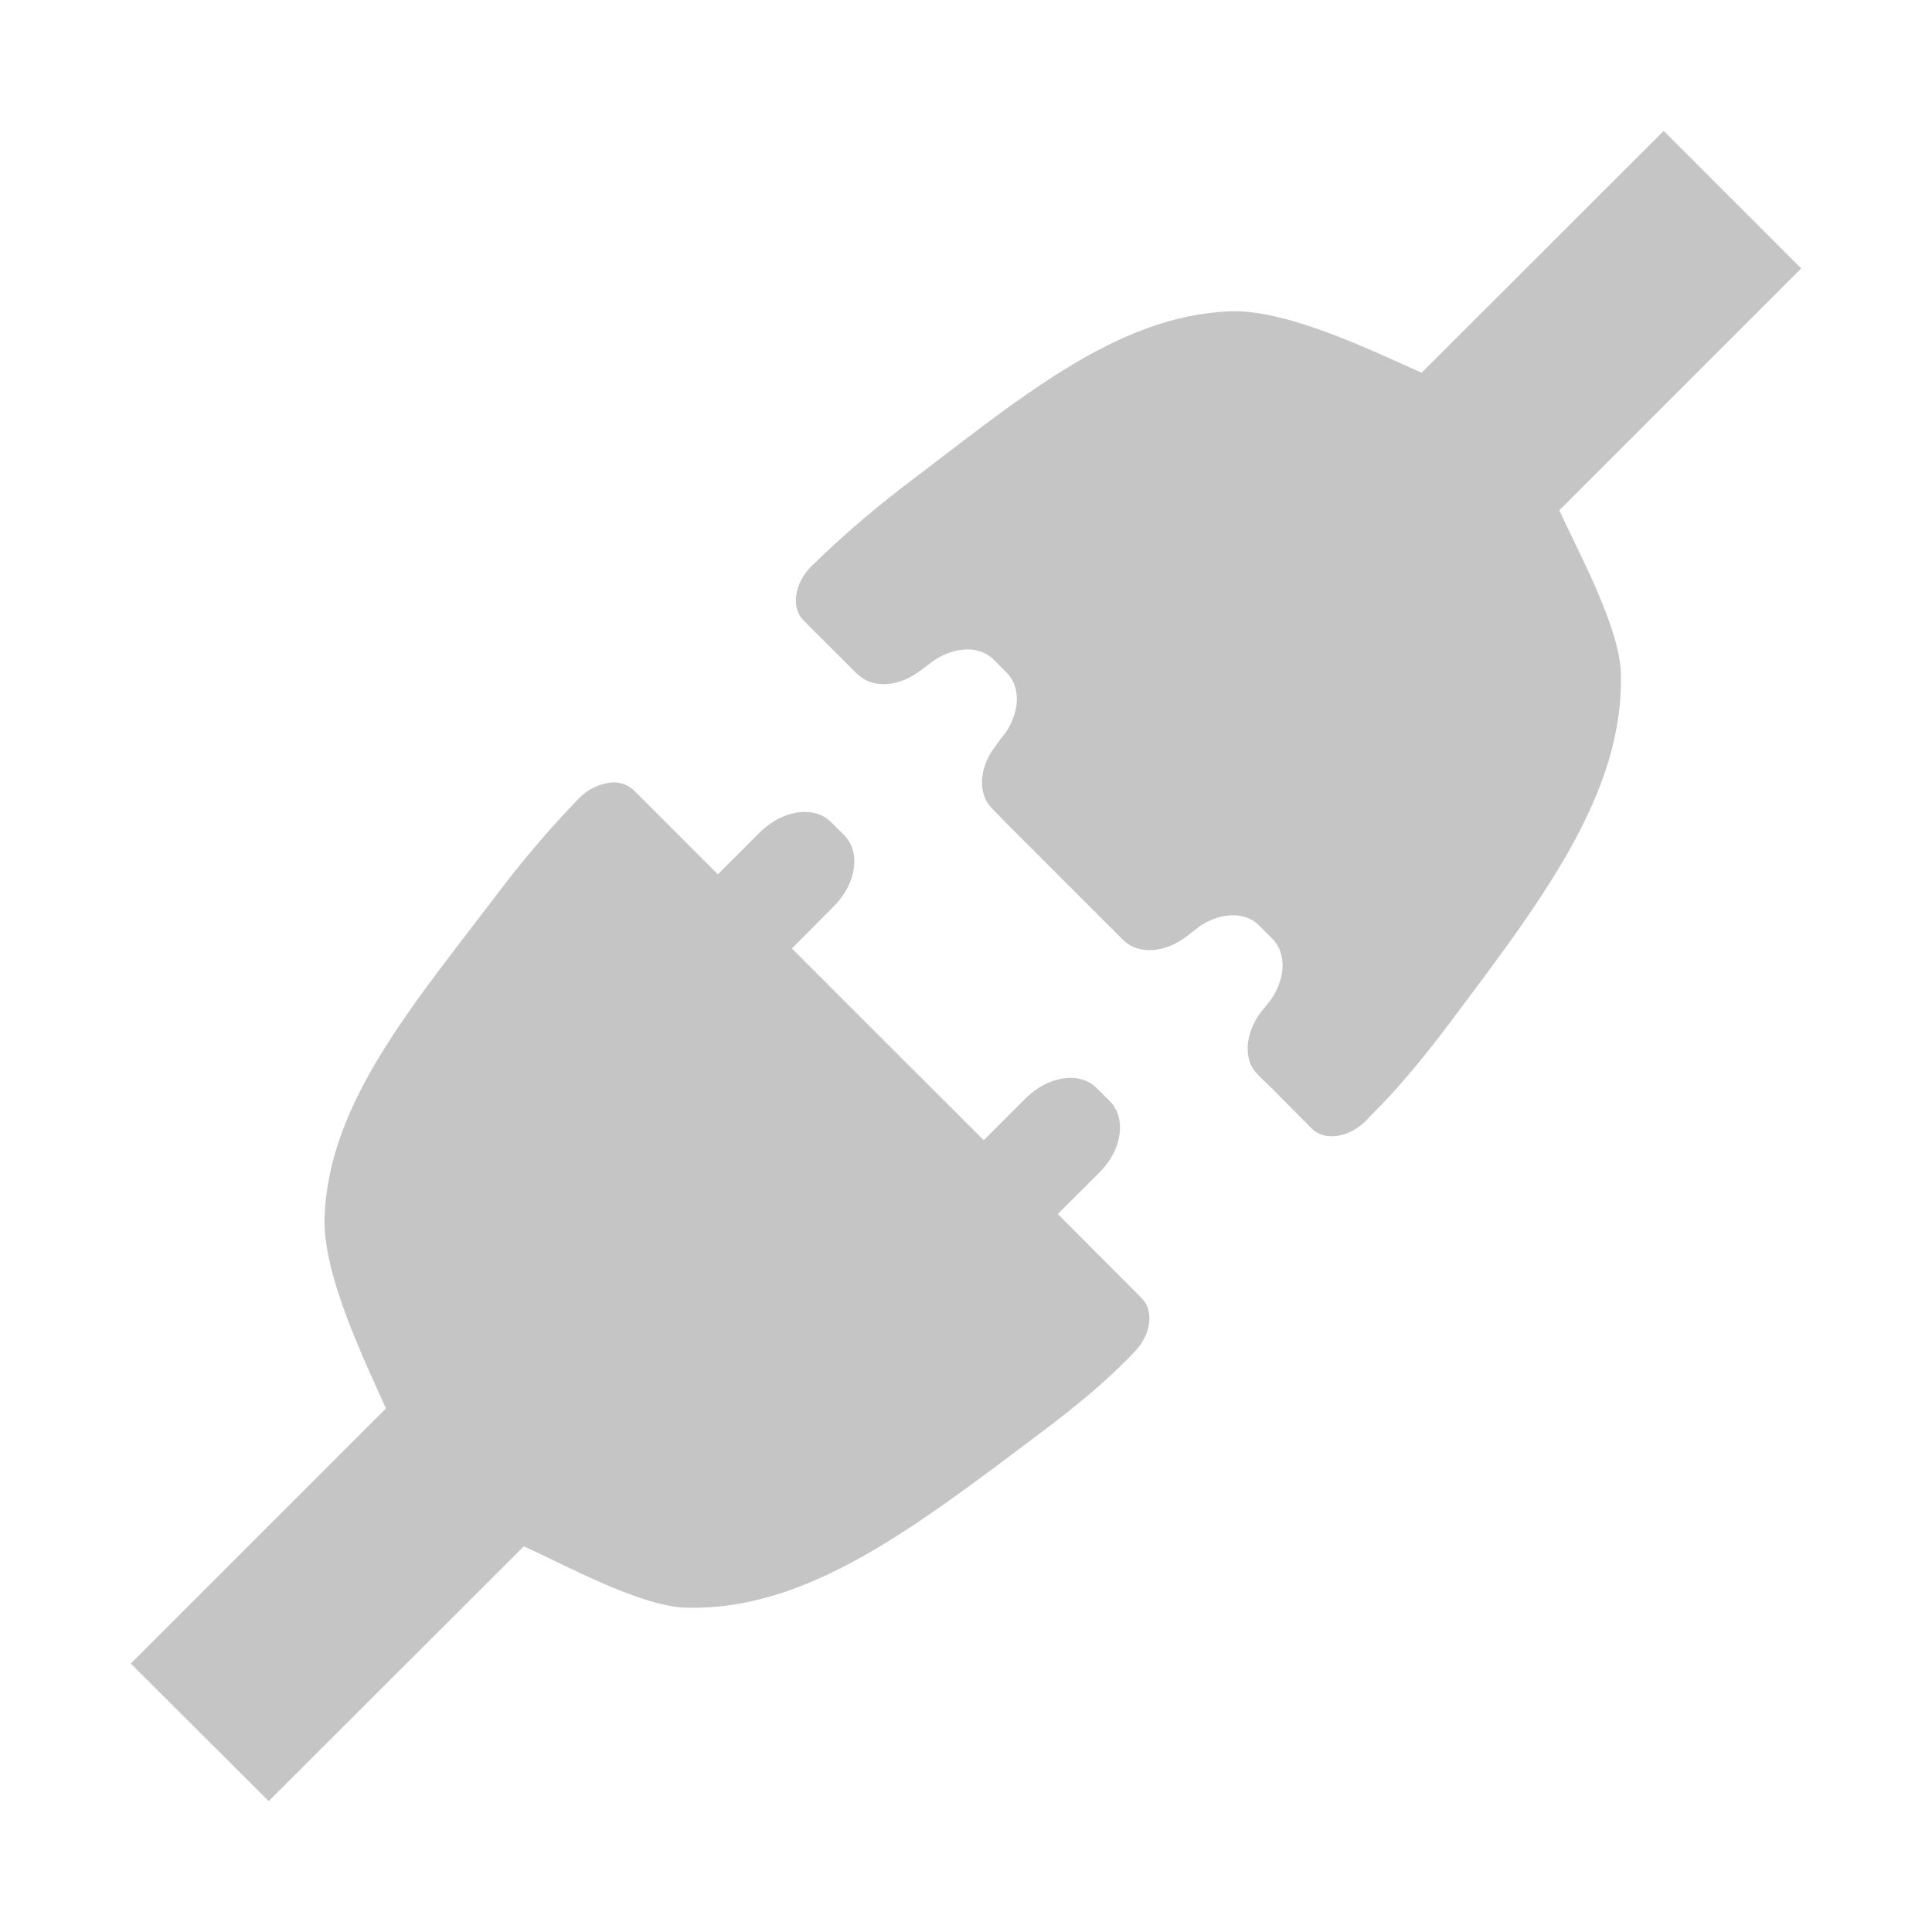
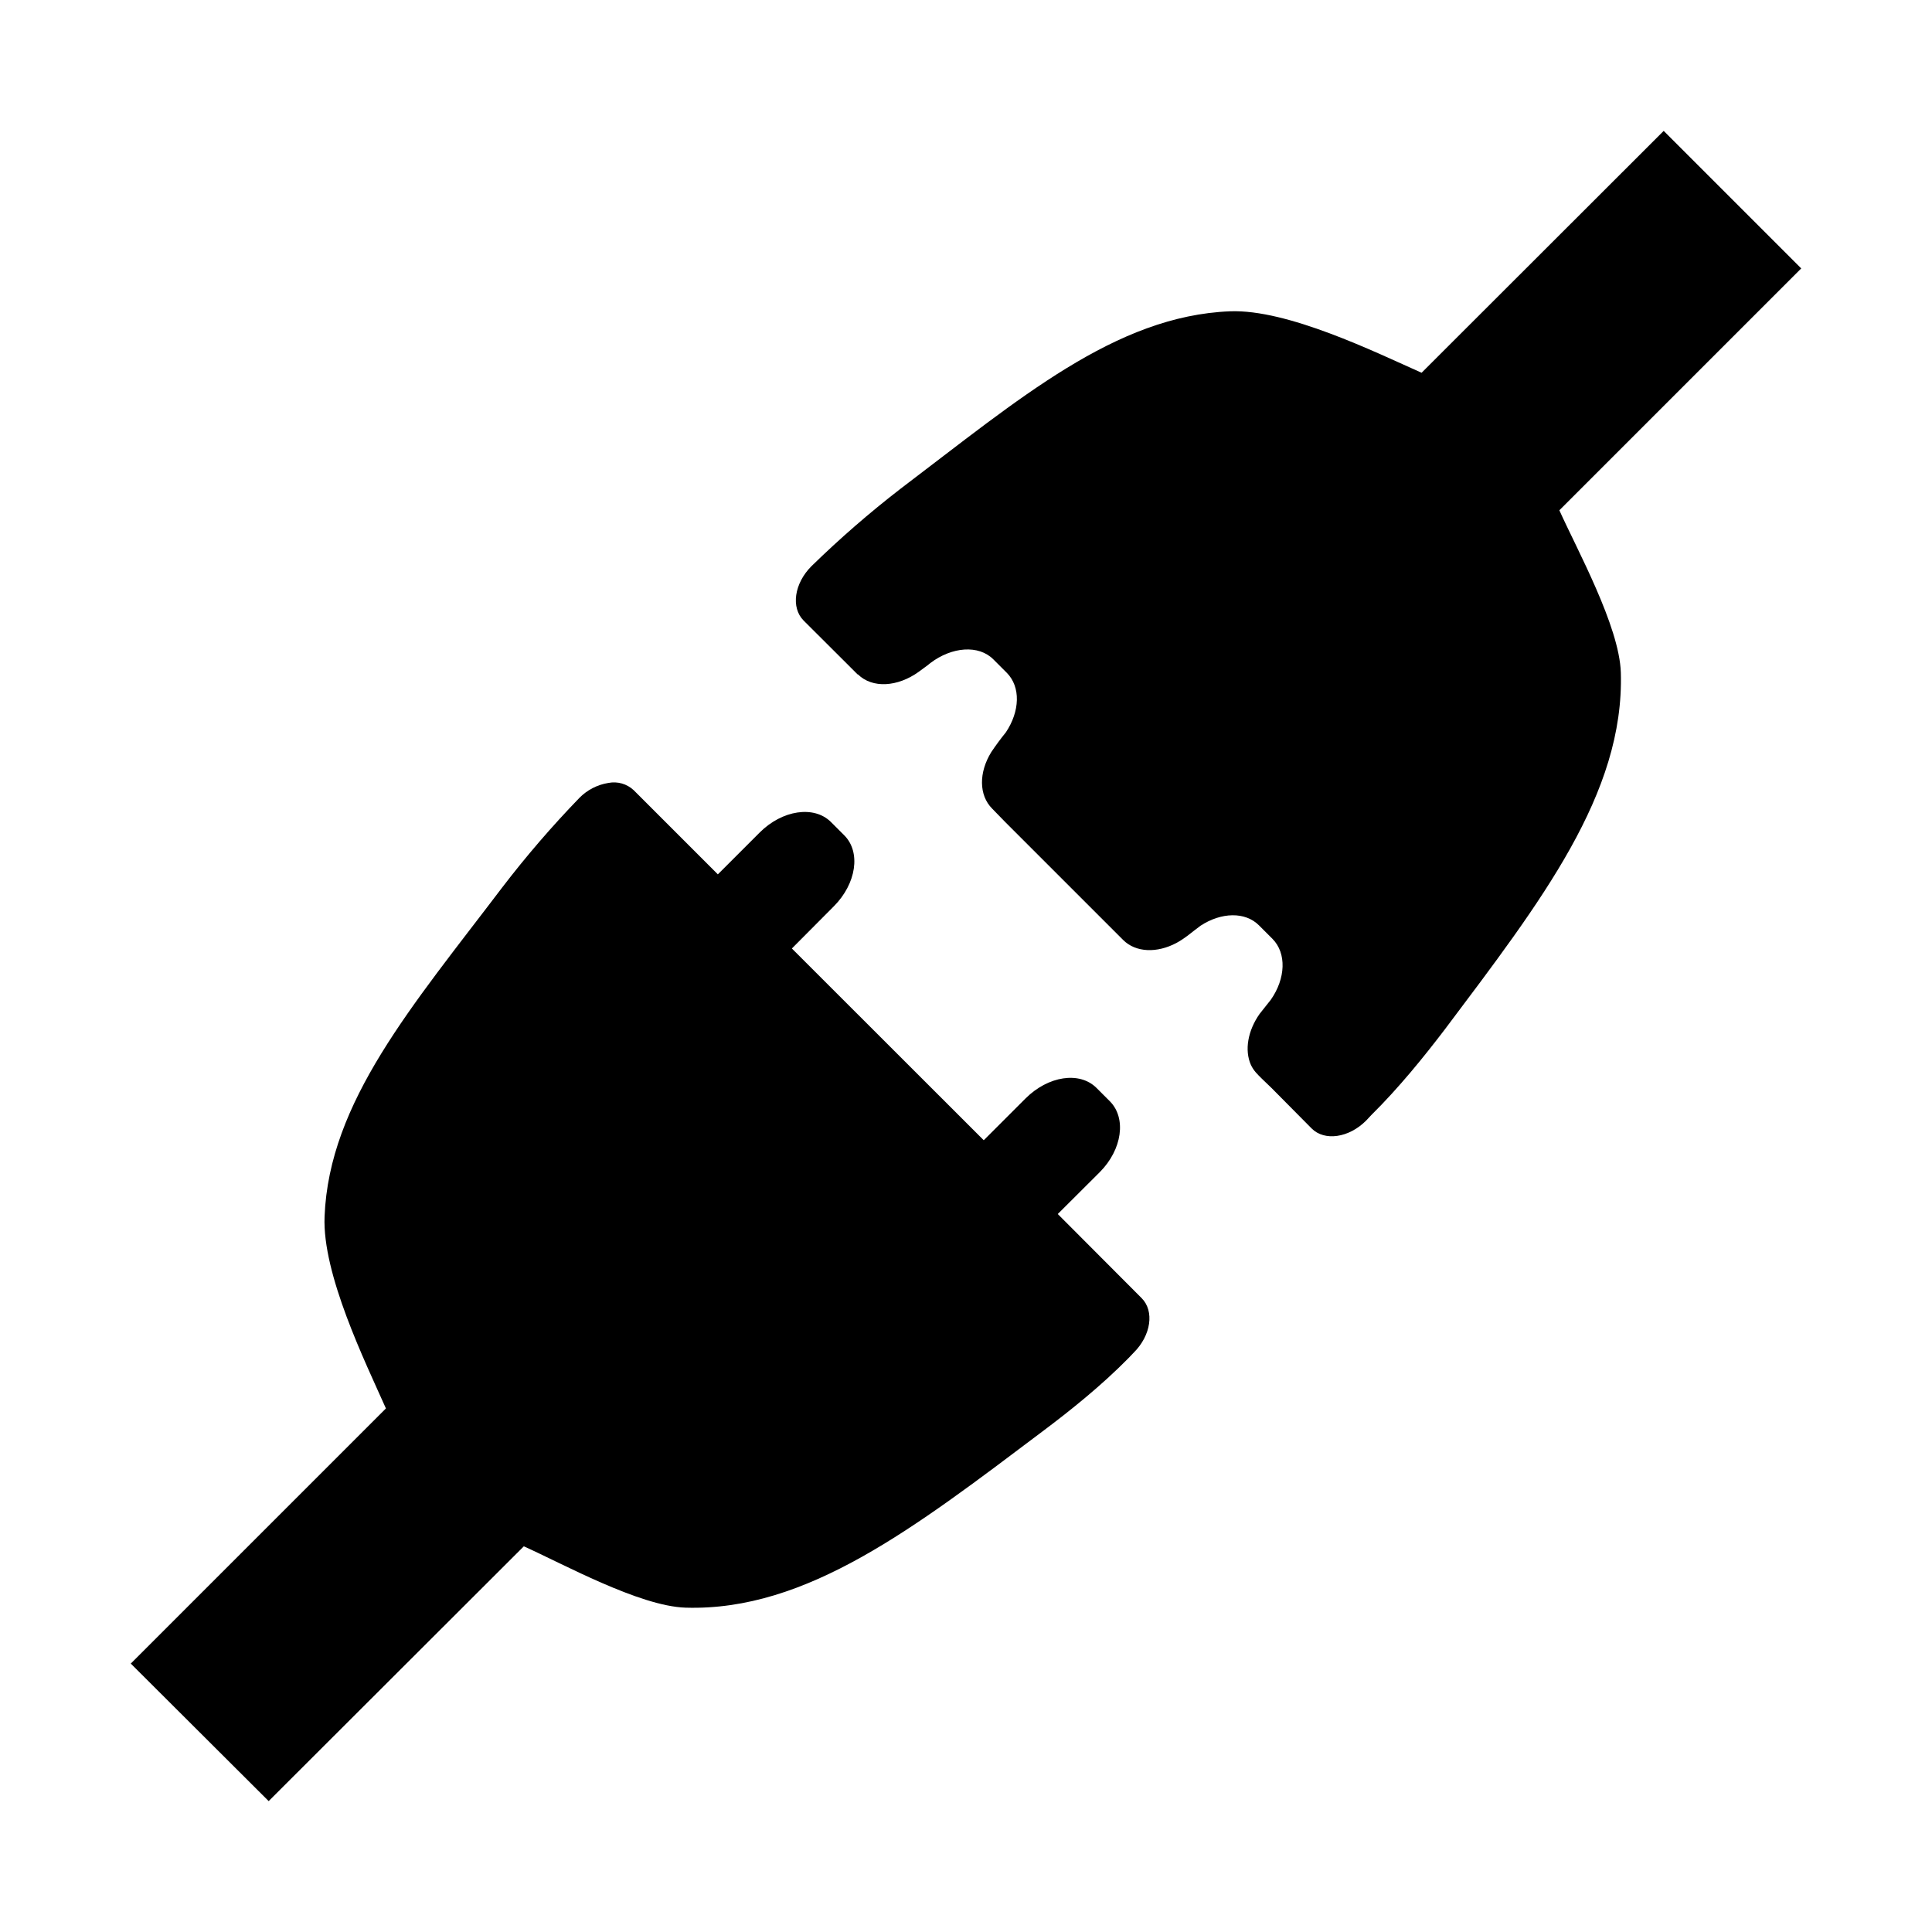
- <svg xmlns="http://www.w3.org/2000/svg" height="16" width="16">
-   <path fill="#c5c5c5" d="M13.778 1.084l-2.005 2.003c-.389-.173-1.11-.527-1.586-.509-.951.038-1.747.726-2.727 1.468a8.468 8.468 0 00-.74.643c-.143.143-.171.343-.065.45l.334.333.11.11.003.003h.003c.12.118.329.104.503-.021.036-.028.064-.045.097-.073.178-.135.4-.153.522-.03l.11.11c.118.118.109.321-.007.494a2.246 2.246 0 00-.121.164c-.103.167-.104.356.008.468l.11.113.864.864.06.06.05.05c.106.106.282.11.442.025.076-.041.131-.093.2-.143.17-.111.369-.118.484-.002l.11.11c.12.12.11.331-.013.506l-.092.116c-.099.14-.126.302-.073.422.024.051.054.078.092.116l.078.075.334.337c.106.106.307.078.45-.065l.045-.048c.226-.223.436-.483.609-.71.798-1.062 1.486-1.95 1.456-2.954-.012-.383-.365-1.022-.509-1.343l2.003-2.003zm-8.74 5.4a.432.432 0 00-.24.124 8.521 8.521 0 00-.64.743c-.743.98-1.433 1.773-1.47 2.724-.02.476.335 1.2.508 1.589l-2.113 2.113 1.142 1.139 2.113-2.11c.32.143.957.496 1.34.508 1.004.03 1.895-.661 2.956-1.46.228-.171.488-.379.71-.605l.046-.048c.143-.143.171-.343.065-.45l-.695-.697.348-.347c.186-.187.222-.448.083-.587l-.11-.11c-.14-.14-.4-.1-.587.086l-.347.347-1.589-1.588.348-.35c.186-.187.225-.448.086-.587l-.11-.11c-.14-.14-.404-.1-.59.086l-.347.347-.697-.697a.239.239 0 00-.21-.06z" />
+ <svg xmlns="http://www.w3.org/2000/svg" height="16" width="16" fill="currentColor">
+   <path d="M13.778 1.084l-2.005 2.003c-.389-.173-1.11-.527-1.586-.509-.951.038-1.747.726-2.727 1.468a8.468 8.468 0 00-.74.643c-.143.143-.171.343-.065.45l.334.333.11.11.003.003h.003c.12.118.329.104.503-.021.036-.028.064-.045.097-.073.178-.135.4-.153.522-.03l.11.11c.118.118.109.321-.007.494a2.246 2.246 0 00-.121.164c-.103.167-.104.356.008.468l.11.113.864.864.06.06.05.05c.106.106.282.11.442.025.076-.041.131-.093.2-.143.17-.111.369-.118.484-.002l.11.11c.12.12.11.331-.013.506l-.092.116c-.099.14-.126.302-.073.422.024.051.054.078.092.116l.078.075.334.337c.106.106.307.078.45-.065l.045-.048c.226-.223.436-.483.609-.71.798-1.062 1.486-1.95 1.456-2.954-.012-.383-.365-1.022-.509-1.343l2.003-2.003zm-8.74 5.4a.432.432 0 00-.24.124 8.521 8.521 0 00-.64.743c-.743.98-1.433 1.773-1.47 2.724-.02.476.335 1.2.508 1.589l-2.113 2.113 1.142 1.139 2.113-2.11c.32.143.957.496 1.34.508 1.004.03 1.895-.661 2.956-1.46.228-.171.488-.379.71-.605l.046-.048c.143-.143.171-.343.065-.45l-.695-.697.348-.347c.186-.187.222-.448.083-.587l-.11-.11c-.14-.14-.4-.1-.587.086l-.347.347-1.589-1.588.348-.35c.186-.187.225-.448.086-.587l-.11-.11c-.14-.14-.404-.1-.59.086l-.347.347-.697-.697a.239.239 0 00-.21-.06z" />
</svg>
